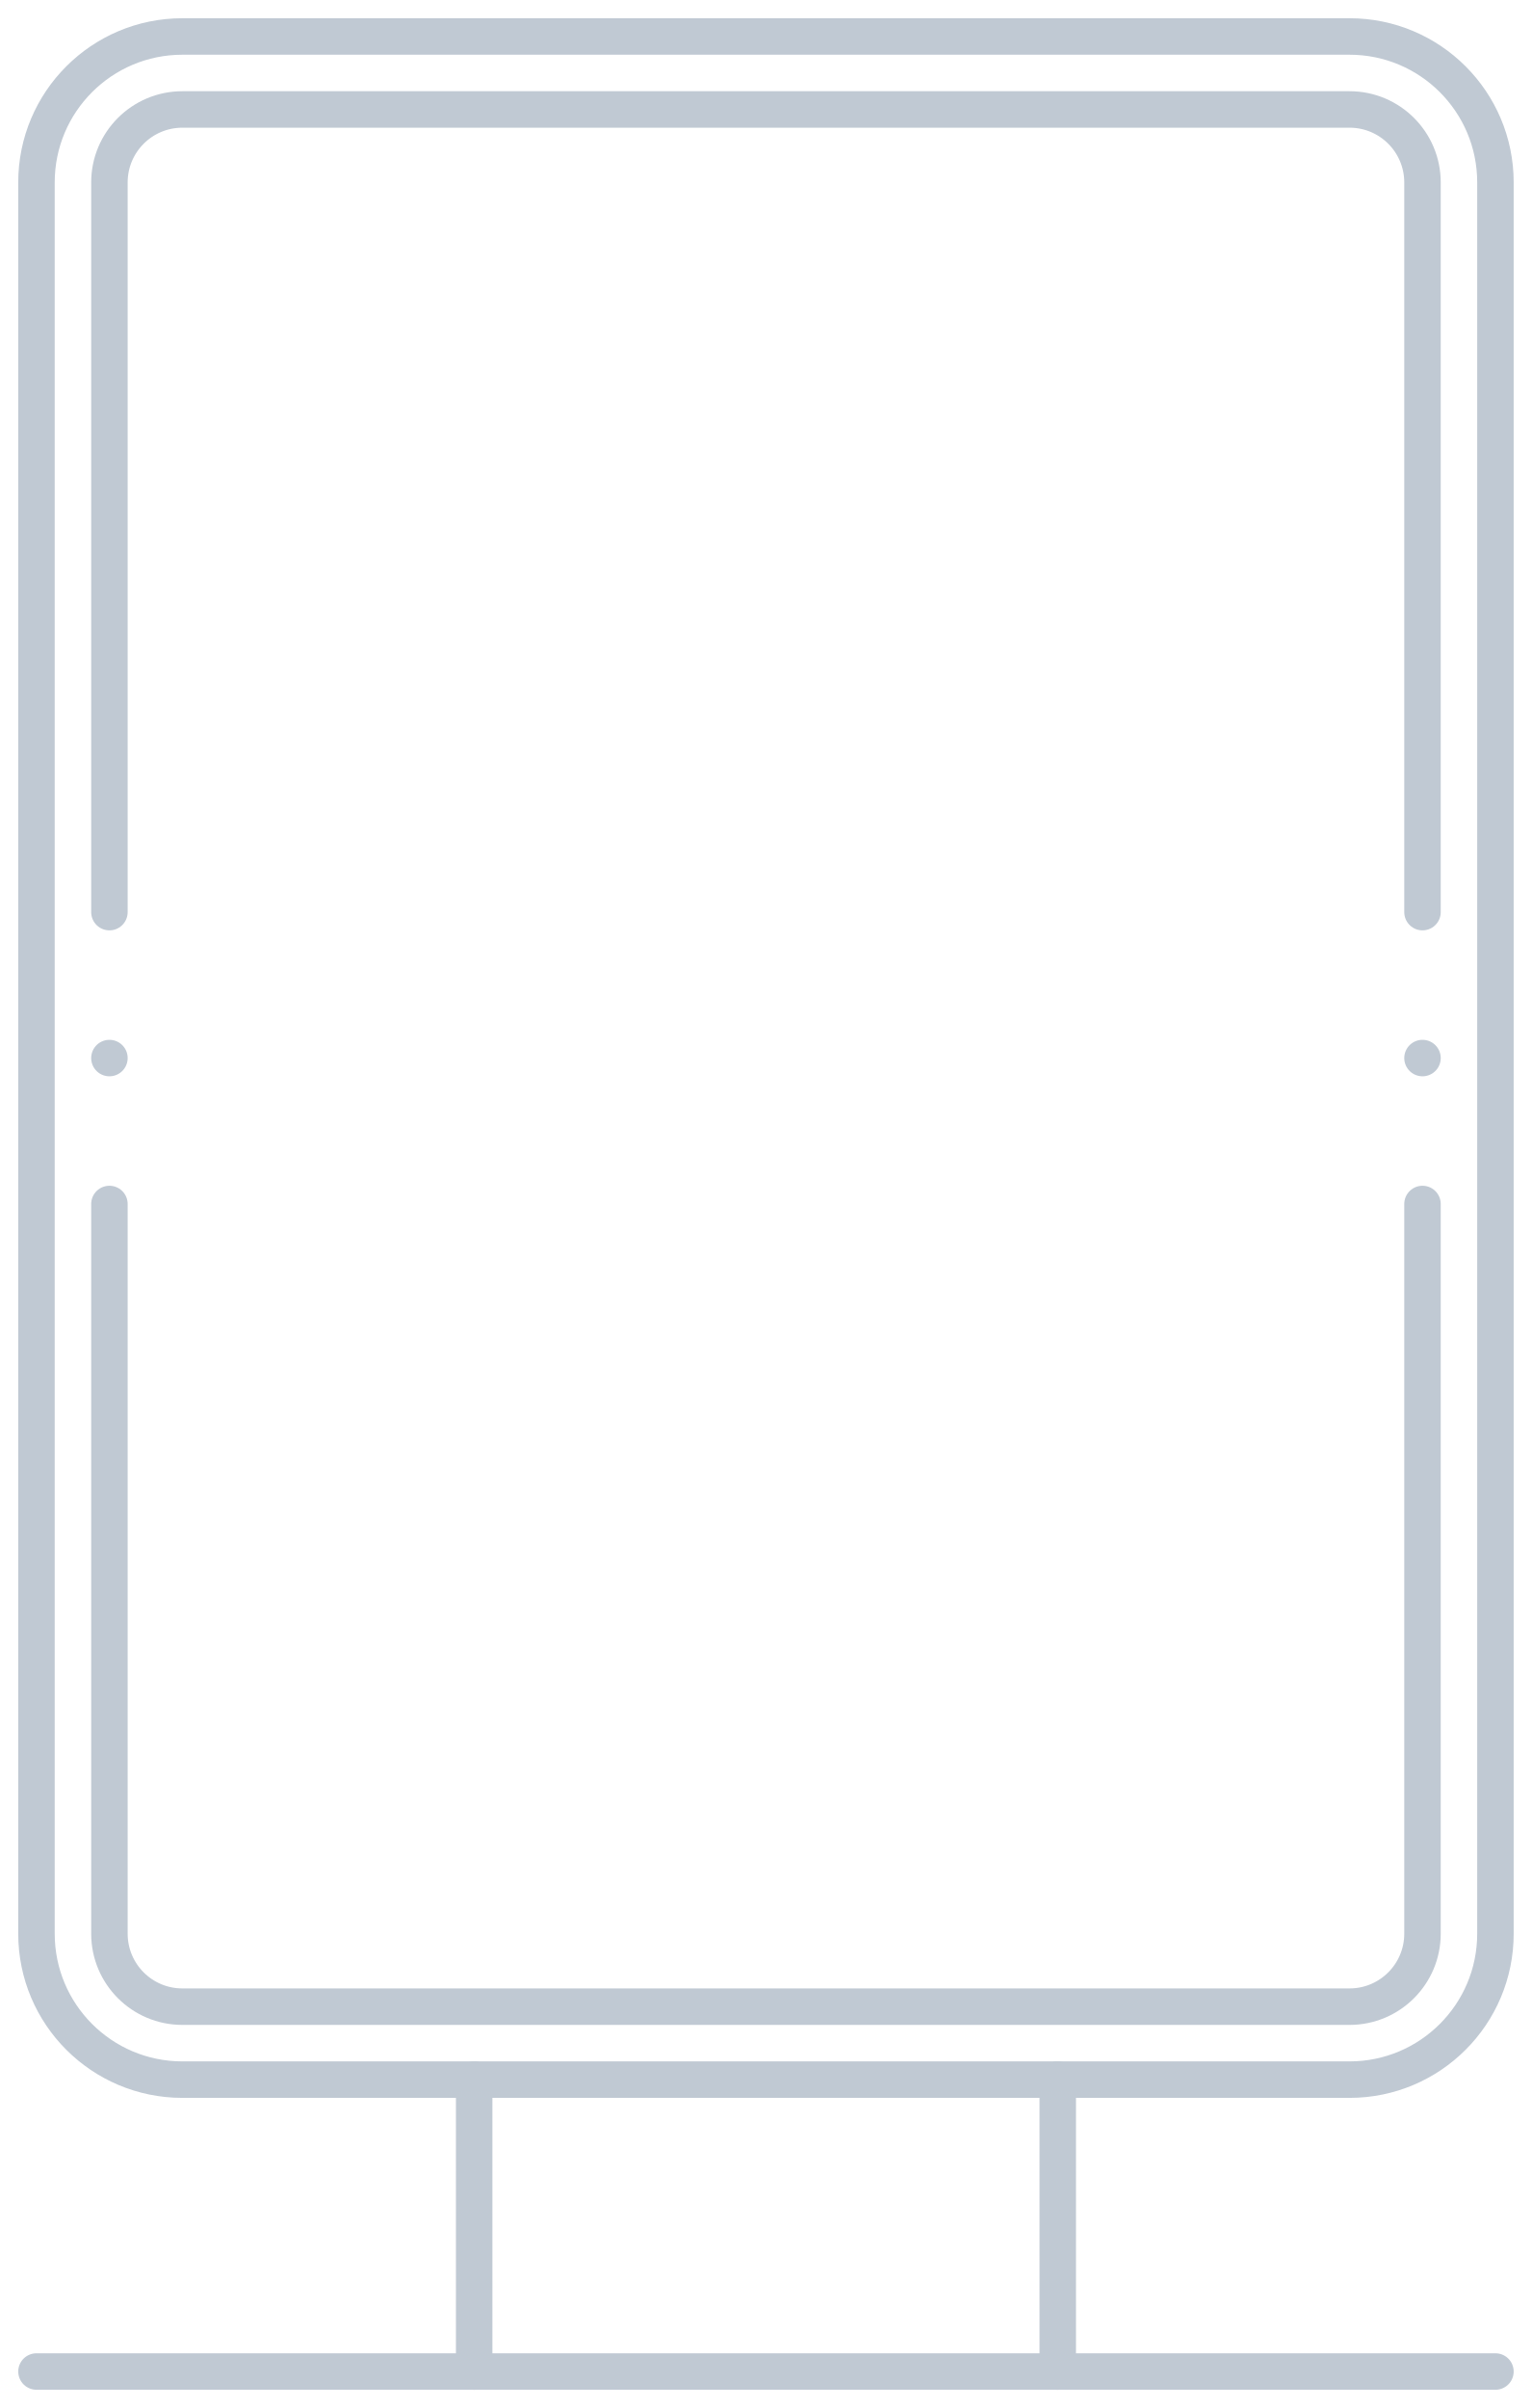
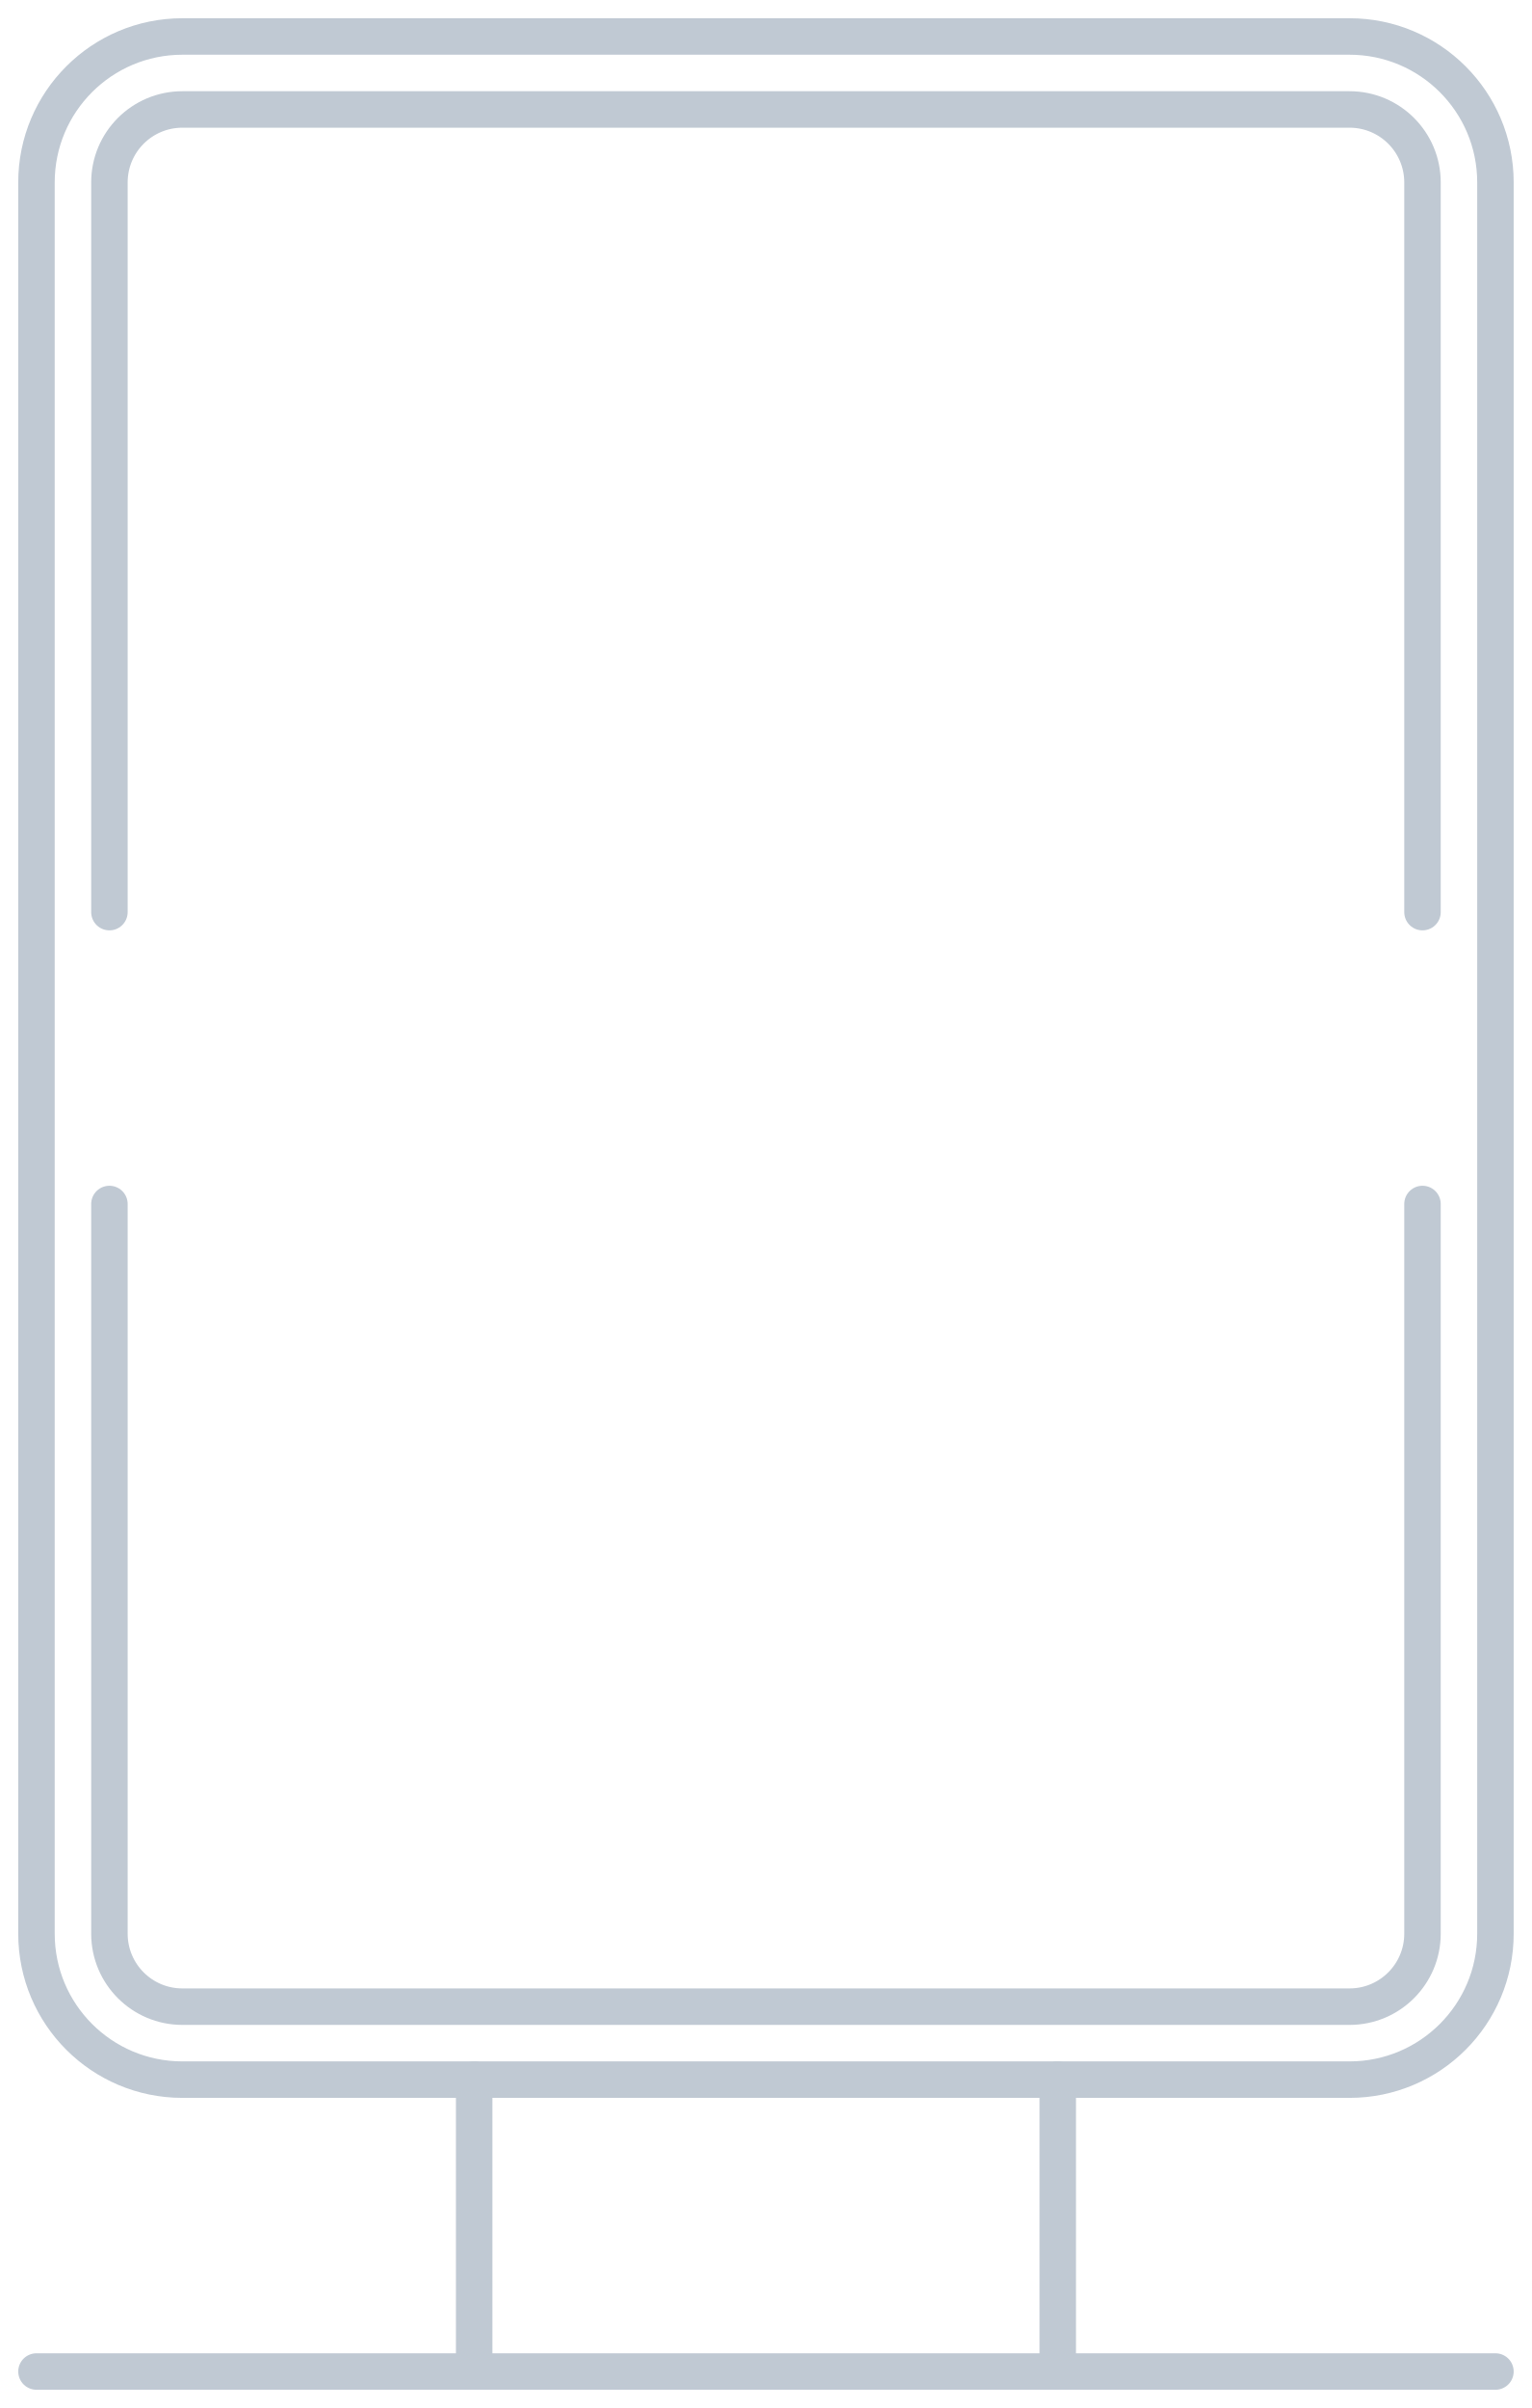
<svg xmlns="http://www.w3.org/2000/svg" preserveAspectRatio="xMidYMid" width="84" height="132" viewBox="0 0 84 132">
  <defs>
-     <style>
-       .cls-1 {
-         stroke: #c0c9d3;
-         stroke-linecap: round;
-         stroke-linejoin: round;
-         stroke-width: 2px;
-         fill: none;
-         fill-rule: evenodd;
-       }
-     </style>
+     <style>.cls-1{stroke:#c0c9d3;stroke-linecap:round;stroke-linejoin:round;stroke-width:2px;fill:none;fill-rule:evenodd}</style>
  </defs>
-   <g>
-     <path d="M10.000,2.000 L74.000,2.000 C78.418,2.000 82.000,5.582 82.000,10.000 L82.000,106.000 C82.000,110.418 78.418,114.000 74.000,114.000 L10.000,114.000 C5.582,114.000 2.000,110.418 2.000,106.000 L2.000,10.000 C2.000,5.582 5.582,2.000 10.000,2.000 Z" class="cls-1" />
-     <path d="M78.000,66.000 C78.000,84.504 78.000,106.000 78.000,106.000 C78.000,108.209 76.209,110.000 74.000,110.000 L10.000,110.000 C7.791,110.000 6.000,108.209 6.000,106.000 C6.000,106.000 6.000,84.557 6.000,66.000 M6.000,50.000 C6.000,32.293 6.000,10.000 6.000,10.000 C6.000,7.791 7.791,6.000 10.000,6.000 L74.000,6.000 C76.209,6.000 78.000,7.791 78.000,10.000 C78.000,10.000 78.000,32.308 78.000,50.000 " class="cls-1" />
-     <path d="M6.000,58.000 L6.000,58.000 " class="cls-1" />
-     <path d="M78.000,58.000 L78.000,58.000 " class="cls-1" />
-     <path d="M26.000,114.000 L26.000,130.000 " class="cls-1" />
-     <path d="M58.000,114.000 L58.000,130.000 " class="cls-1" />
-     <path d="M82.000,130.000 L2.000,130.000 " class="cls-1" />
-   </g>
+   <path d="M10 2h64a8 8 0 0 1 8 8v96a8 8 0 0 1-8 8H10a8 8 0 0 1-8-8V10a8 8 0 0 1 8-8z" class="cls-1" />
+   <path d="M78 66v40a4 4 0 0 1-4 4H10a4 4 0 0 1-4-4V66m0-16V10a4 4 0 0 1 4-4h64a4 4 0 0 1 4 4v40M26 114v16M58 114v16M82 130H2" class="cls-1" />
</svg>
